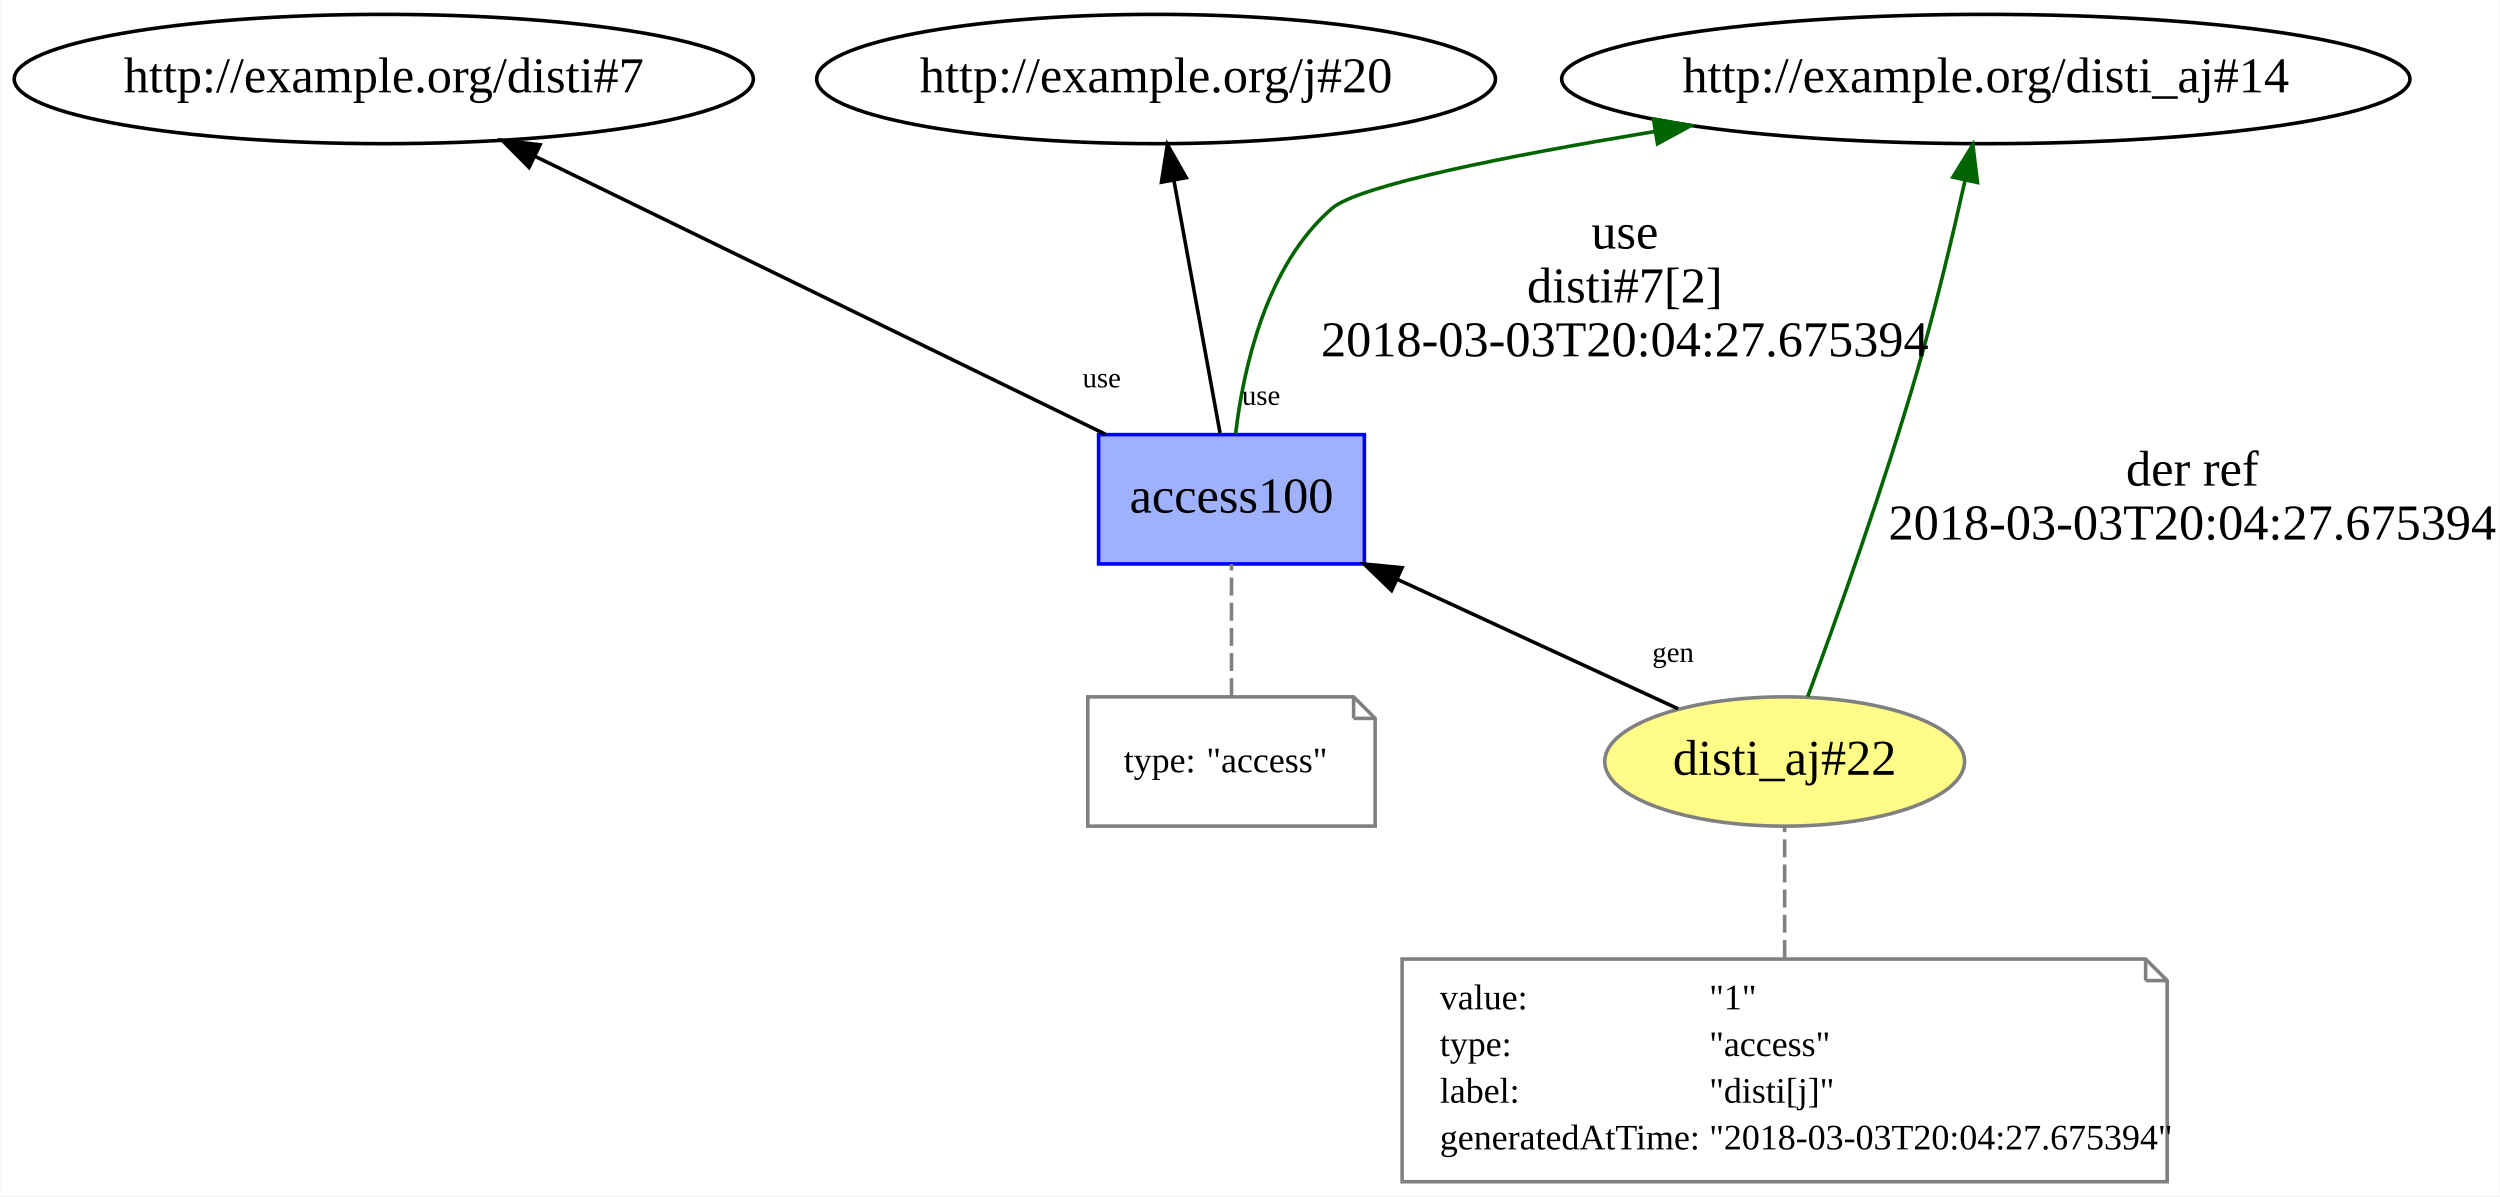
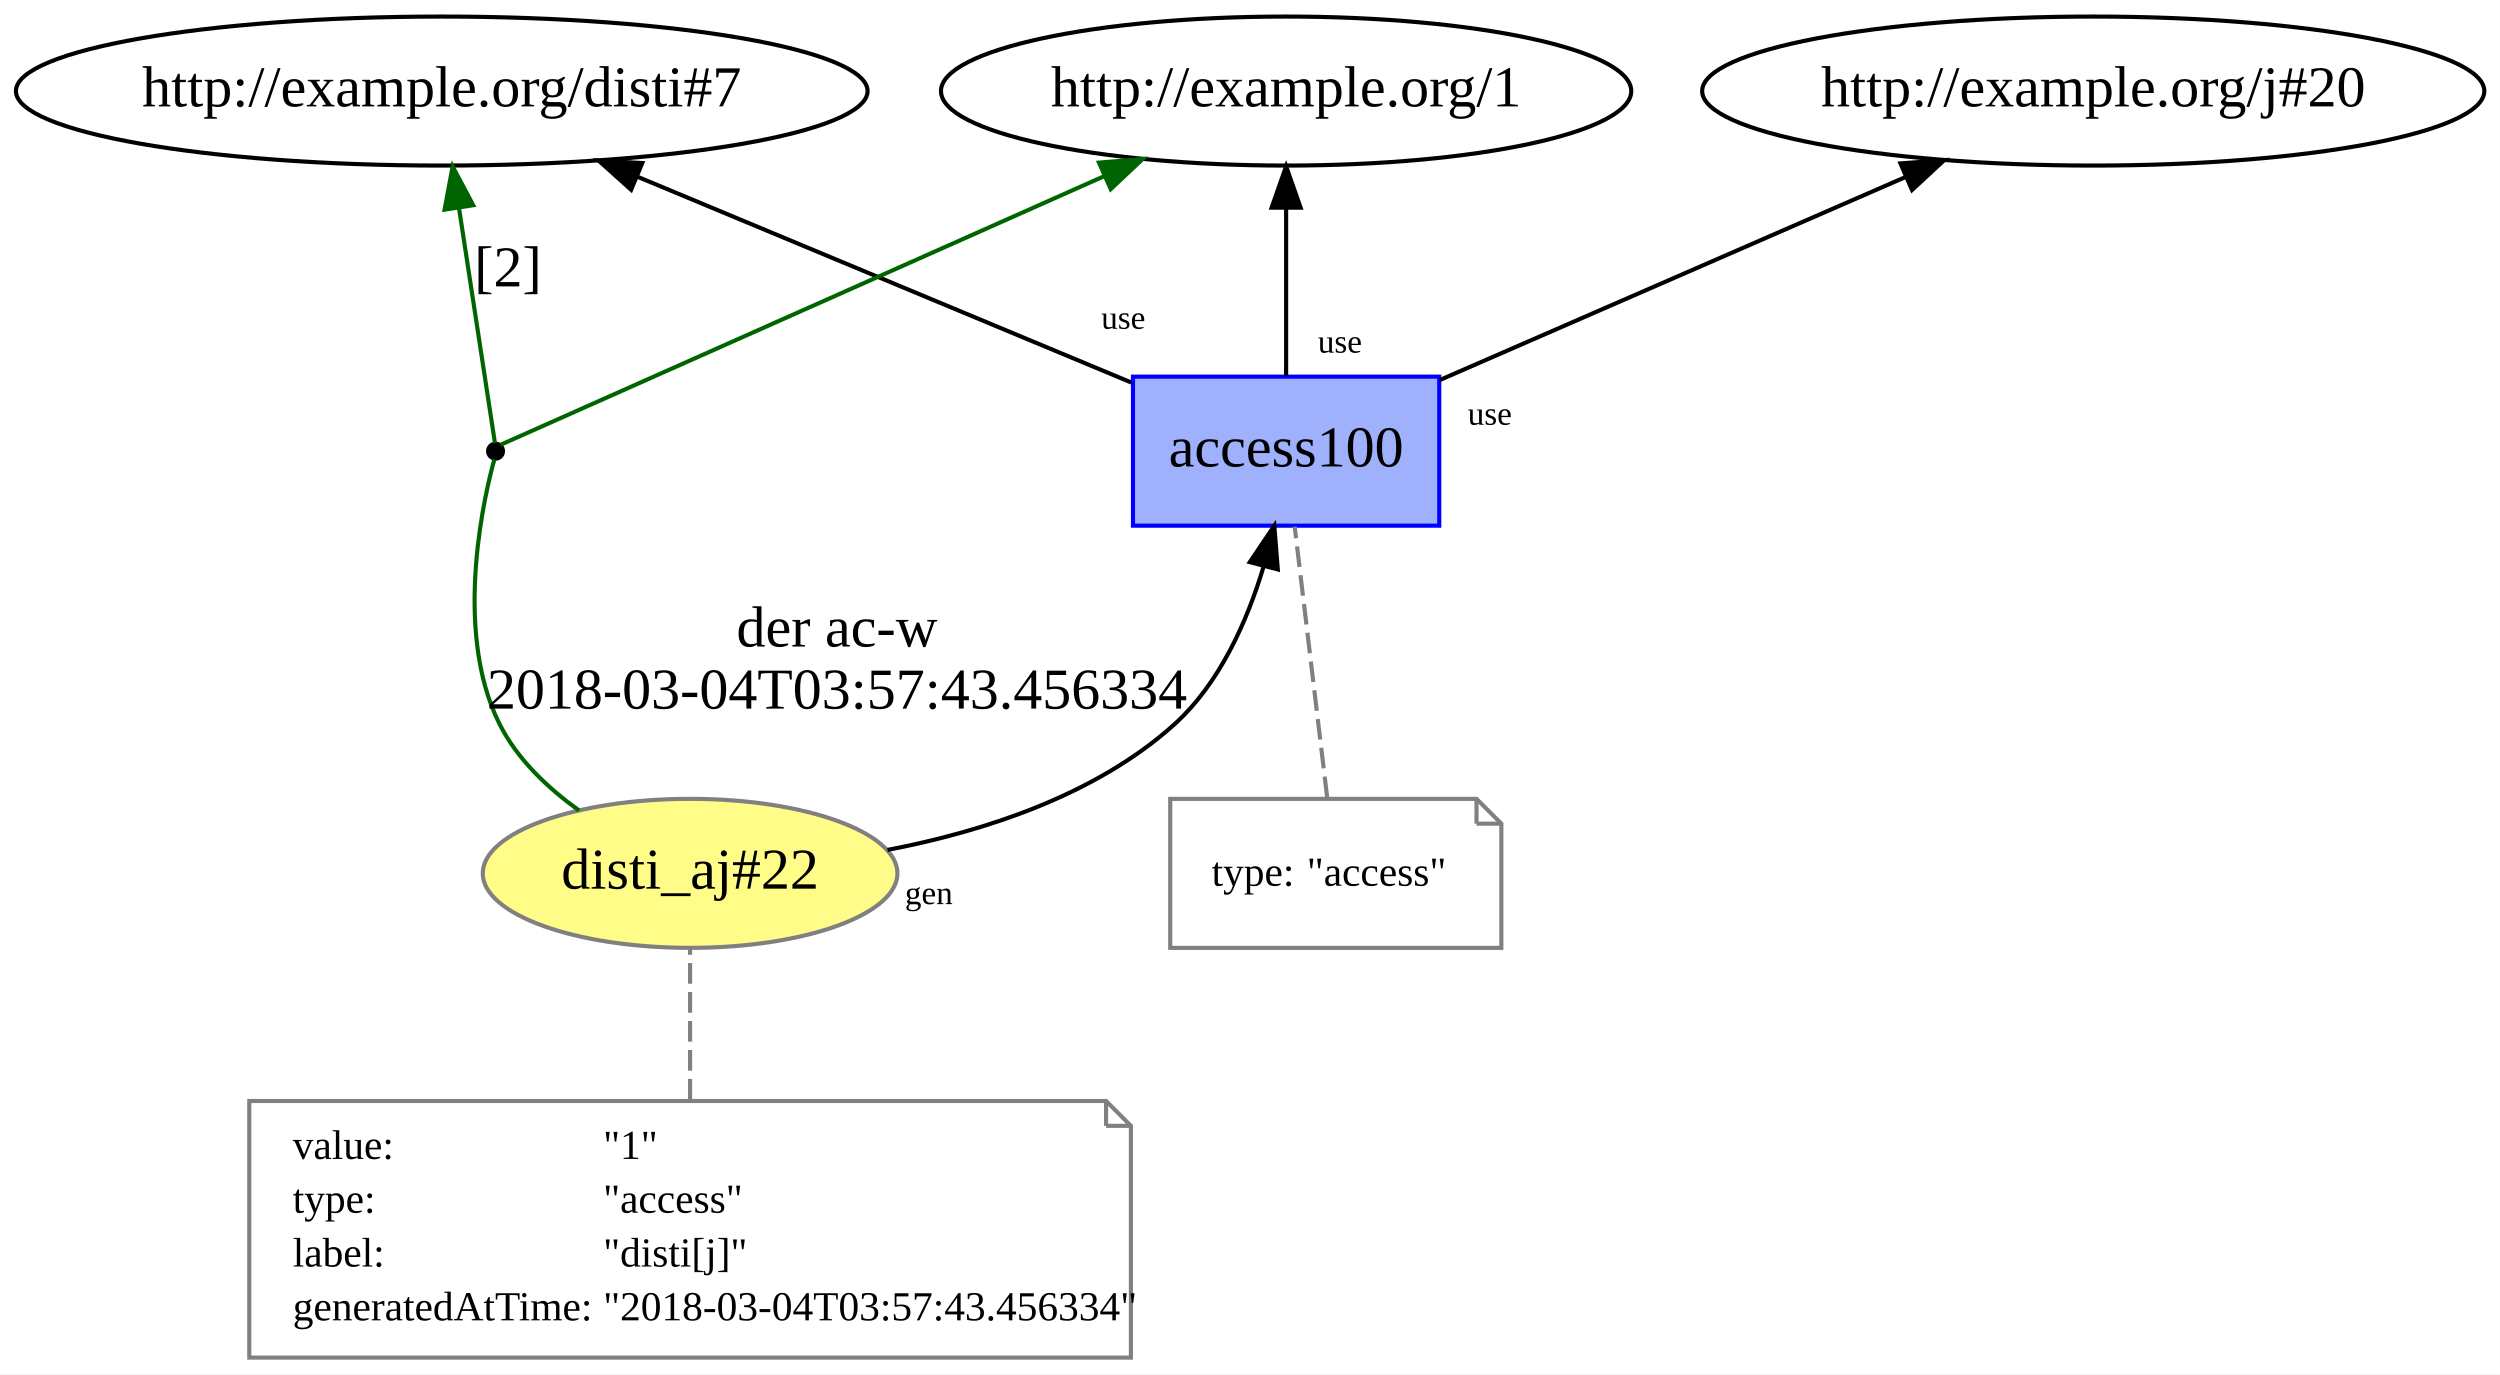
- <svg xmlns="http://www.w3.org/2000/svg" xmlns:xlink="http://www.w3.org/1999/xlink" width="696pt" height="333pt" viewBox="0.00 0.00 695.69 333.00">
-   <g id="graph0" class="graph" transform="scale(1 1) rotate(0) translate(4 329)">
-     <polygon fill="white" stroke="none" points="-4,4 -4,-329 691.691,-329 691.691,4 -4,4" />
+ <svg xmlns="http://www.w3.org/2000/svg" xmlns:xlink="http://www.w3.org/1999/xlink" width="604pt" height="332pt" viewBox="0.00 0.00 603.93 332.00">
+   <g id="graph0" class="graph" transform="scale(1 1) rotate(0) translate(4 328)">
+     <polygon fill="white" stroke="none" points="-4,4 -4,-328 599.933,-328 599.933,4 -4,4" />
    <g id="node1" class="node">
      <g id="a_node1">
        <a xlink:href="http://example.org/disti_aj#22" xlink:title="disti_aj#22">
-           <ellipse fill="#fffc87" stroke="#808080" cx="492.691" cy="-117" rx="50.091" ry="18" />
-           <text text-anchor="middle" x="492.691" y="-113.3" font-family="Times New Roman,serif" font-size="14.00">disti_aj#22</text>
+           <ellipse fill="#fffc87" stroke="#808080" cx="162.691" cy="-117" rx="50.091" ry="18" />
+           <text text-anchor="middle" x="162.691" y="-113.3" font-family="Times New Roman,serif" font-size="14.00">disti_aj#22</text>
        </a>
      </g>
    </g>
    <g id="node3" class="node">
      <g id="a_node3">
        <a xlink:href="http://example.org/access100" xlink:title="access100">
-           <polygon fill="#9fb1fc" stroke="#0000ff" points="375.691,-208 301.691,-208 301.691,-172 375.691,-172 375.691,-208" />
-           <text text-anchor="middle" x="338.691" y="-186.3" font-family="Times New Roman,serif" font-size="14.00">access100</text>
+           <polygon fill="#9fb1fc" stroke="#0000ff" points="343.691,-237 269.691,-237 269.691,-201 343.691,-201 343.691,-237" />
+           <text text-anchor="middle" x="306.691" y="-215.3" font-family="Times New Roman,serif" font-size="14.00">access100</text>
        </a>
      </g>
    </g>
-     <g id="edge5" class="edge">
-       <path fill="none" stroke="black" d="M462.998,-131.69C440.91,-141.873 410.342,-155.966 385.047,-167.628" />
-       <polygon fill="black" stroke="black" points="383.255,-164.6 375.639,-171.966 386.186,-170.957 383.255,-164.6" />
-       <text text-anchor="middle" x="461.626" y="-144.727" font-family="Times New Roman,serif" font-size="8.00">gen</text>
+     <g id="edge7" class="edge">
+       <path fill="none" stroke="black" d="M210.382,-122.655C233.685,-127.132 260.719,-135.889 279.691,-153 290.646,-162.88 297.273,-177.898 301.218,-191.009" />
+       <polygon fill="black" stroke="black" points="297.912,-192.199 303.838,-200.982 304.682,-190.42 297.912,-192.199" />
+       <text text-anchor="middle" x="220.371" y="-109.565" font-family="Times New Roman,serif" font-size="8.00">gen</text>
+     </g>
+     <g id="node6" class="node">
+       <ellipse fill="black" stroke="black" cx="115.691" cy="-219" rx="1.8" ry="1.8" />
+     </g>
+     <g id="edge4" class="edge">
+       <path fill="none" stroke="darkgreen" d="M135.853,-132.194C128.277,-137.626 120.945,-144.581 116.691,-153 104.882,-176.37 113.655,-210.766 115.404,-217.009" />
+       <text text-anchor="middle" x="198.191" y="-171.8" font-family="Times New Roman,serif" font-size="14.00">der ac-w</text>
+       <text text-anchor="middle" x="198.191" y="-156.8" font-family="Times New Roman,serif" font-size="14.00">2018-03-04T03:57:43.456334</text>
+     </g>
+     <g id="node2" class="node">
+       <polygon fill="none" stroke="gray" points="263.191,-62 56.191,-62 56.191,-0 269.191,-0 269.191,-56 263.191,-62" />
+       <polyline fill="none" stroke="gray" points="263.191,-62 263.191,-56 " />
+       <polyline fill="none" stroke="gray" points="269.191,-56 263.191,-56 " />
+       <text text-anchor="start" x="66.691" y="-48" font-family="Times New Roman,serif" font-size="10.00">value:</text>
+       <text text-anchor="start" x="141.691" y="-48" font-family="Times New Roman,serif" font-size="10.00">"1"</text>
+       <text text-anchor="start" x="66.691" y="-35" font-family="Times New Roman,serif" font-size="10.00">type:</text>
+       <text text-anchor="start" x="141.691" y="-35" font-family="Times New Roman,serif" font-size="10.00">"access"</text>
+       <text text-anchor="start" x="66.691" y="-22" font-family="Times New Roman,serif" font-size="10.00">label:</text>
+       <text text-anchor="start" x="141.691" y="-22" font-family="Times New Roman,serif" font-size="10.00">"disti[j]"</text>
+       <text text-anchor="start" x="66.691" y="-9" font-family="Times New Roman,serif" font-size="10.00">generatedAtTime:</text>
+       <text text-anchor="start" x="141.691" y="-9" font-family="Times New Roman,serif" font-size="10.00">"2018-03-04T03:57:43.456334"</text>
+     </g>
+     <g id="edge1" class="edge">
+       <path fill="none" stroke="gray" stroke-dasharray="5,2" d="M162.691,-62.326C162.691,-74.544 162.691,-88.195 162.691,-98.672" />
    </g>
    <g id="node5" class="node">
-       <ellipse fill="none" stroke="black" cx="548.691" cy="-307" rx="118.079" ry="18" />
-       <text text-anchor="middle" x="548.691" y="-303.3" font-family="Times New Roman,serif" font-size="14.00">http://example.org/disti_aj#14</text>
-     </g>
-     <g id="edge4" class="edge">
-       <path fill="none" stroke="darkgreen" d="M499.104,-135.045C506.927,-156.193 520.272,-193.443 529.691,-226 534.719,-243.381 539.426,-263.162 542.897,-278.706" />
-       <polygon fill="darkgreen" stroke="darkgreen" points="539.53,-279.69 545.091,-288.708 546.367,-278.19 539.53,-279.69" />
-       <text text-anchor="middle" x="606.191" y="-193.8" font-family="Times New Roman,serif" font-size="14.00">der ref</text>
-       <text text-anchor="middle" x="606.191" y="-178.8" font-family="Times New Roman,serif" font-size="14.00">2018-03-03T20:04:27.675394</text>
-     </g>
-     <g id="node2" class="node">
-       <polygon fill="none" stroke="gray" points="593.191,-62 386.191,-62 386.191,-0 599.191,-0 599.191,-56 593.191,-62" />
-       <polyline fill="none" stroke="gray" points="593.191,-62 593.191,-56 " />
-       <polyline fill="none" stroke="gray" points="599.191,-56 593.191,-56 " />
-       <text text-anchor="start" x="396.691" y="-48" font-family="Times New Roman,serif" font-size="10.00">value:</text>
-       <text text-anchor="start" x="471.691" y="-48" font-family="Times New Roman,serif" font-size="10.00">"1"</text>
-       <text text-anchor="start" x="396.691" y="-35" font-family="Times New Roman,serif" font-size="10.00">type:</text>
-       <text text-anchor="start" x="471.691" y="-35" font-family="Times New Roman,serif" font-size="10.00">"access"</text>
-       <text text-anchor="start" x="396.691" y="-22" font-family="Times New Roman,serif" font-size="10.00">label:</text>
-       <text text-anchor="start" x="471.691" y="-22" font-family="Times New Roman,serif" font-size="10.00">"disti[j]"</text>
-       <text text-anchor="start" x="396.691" y="-9" font-family="Times New Roman,serif" font-size="10.00">generatedAtTime:</text>
-       <text text-anchor="start" x="471.691" y="-9" font-family="Times New Roman,serif" font-size="10.00">"2018-03-03T20:04:27.675394"</text>
-     </g>
-     <g id="edge1" class="edge">
-       <path fill="none" stroke="gray" stroke-dasharray="5,2" d="M492.691,-62.326C492.691,-74.544 492.691,-88.195 492.691,-98.672" />
+       <ellipse fill="none" stroke="black" cx="306.691" cy="-306" rx="83.386" ry="18" />
+       <text text-anchor="middle" x="306.691" y="-302.3" font-family="Times New Roman,serif" font-size="14.00">http://example.org/1</text>
    </g>
    <g id="edge3" class="edge">
-       <path fill="none" stroke="darkgreen" d="M339.822,-208.126C341.992,-226.488 348.311,-255.136 366.691,-271 374.076,-277.374 415.31,-285.564 456.664,-292.419" />
-       <polygon fill="darkgreen" stroke="darkgreen" points="456.162,-295.883 466.595,-294.04 457.29,-288.974 456.162,-295.883" />
-       <text text-anchor="middle" x="448.191" y="-259.8" font-family="Times New Roman,serif" font-size="14.00">use</text>
-       <text text-anchor="middle" x="448.191" y="-244.8" font-family="Times New Roman,serif" font-size="14.00">disti#7[2]</text>
-       <text text-anchor="middle" x="448.191" y="-229.8" font-family="Times New Roman,serif" font-size="14.00">2018-03-03T20:04:27.675394</text>
+       <path fill="none" stroke="black" d="M306.691,-237.201C306.691,-248.837 306.691,-264.452 306.691,-277.763" />
+       <polygon fill="black" stroke="black" points="303.191,-277.825 306.691,-287.825 310.191,-277.825 303.191,-277.825" />
+       <text text-anchor="middle" x="319.681" y="-242.801" font-family="Times New Roman,serif" font-size="8.00">use</text>
    </g>
-     <g id="node6" class="node">
-       <ellipse fill="none" stroke="black" cx="102.691" cy="-307" rx="102.882" ry="18" />
-       <text text-anchor="middle" x="102.691" y="-303.3" font-family="Times New Roman,serif" font-size="14.00">http://example.org/disti#7</text>
+     <g id="node7" class="node">
+       <ellipse fill="none" stroke="black" cx="102.691" cy="-306" rx="102.882" ry="18" />
+       <text text-anchor="middle" x="102.691" y="-302.3" font-family="Times New Roman,serif" font-size="14.00">http://example.org/disti#7</text>
+     </g>
+     <g id="edge8" class="edge">
+       <path fill="none" stroke="black" d="M269.274,-235.59C235.697,-249.581 186.257,-270.181 149.957,-285.306" />
+       <polygon fill="black" stroke="black" points="148.446,-282.144 140.561,-289.221 151.138,-288.605 148.446,-282.144" />
+       <text text-anchor="middle" x="267.347" y="-248.566" font-family="Times New Roman,serif" font-size="8.00">use</text>
+     </g>
+     <g id="node8" class="node">
+       <ellipse fill="none" stroke="black" cx="501.691" cy="-306" rx="94.484" ry="18" />
+       <text text-anchor="middle" x="501.691" y="-302.3" font-family="Times New Roman,serif" font-size="14.00">http://example.org/j#20</text>
+     </g>
+     <g id="edge9" class="edge">
+       <path fill="none" stroke="black" d="M343.828,-236.188C375.847,-250.145 422.185,-270.344 456.38,-285.249" />
+       <polygon fill="black" stroke="black" points="455.115,-288.516 465.681,-289.303 457.912,-282.099 455.115,-288.516" />
+       <text text-anchor="middle" x="355.894" y="-225.377" font-family="Times New Roman,serif" font-size="8.00">use</text>
+     </g>
+     <g id="node4" class="node">
+       <polygon fill="none" stroke="gray" points="352.691,-135 278.691,-135 278.691,-99 358.691,-99 358.691,-129 352.691,-135" />
+       <polyline fill="none" stroke="gray" points="352.691,-135 352.691,-129 " />
+       <polyline fill="none" stroke="gray" points="358.691,-129 352.691,-129 " />
+       <text text-anchor="start" x="288.691" y="-114" font-family="Times New Roman,serif" font-size="10.00">type:</text>
+       <text text-anchor="start" x="311.691" y="-114" font-family="Times New Roman,serif" font-size="10.00">"access"</text>
+     </g>
+     <g id="edge2" class="edge">
+       <path fill="none" stroke="gray" stroke-dasharray="5,2" d="M316.601,-135.419C314.398,-153.773 310.951,-182.502 308.757,-200.781" />
    </g>
    <g id="edge6" class="edge">
-       <path fill="none" stroke="black" d="M303.614,-208.092C261.298,-228.713 190.212,-263.352 144.926,-285.42" />
-       <polygon fill="black" stroke="black" points="143.129,-282.401 135.673,-289.928 146.196,-288.694 143.129,-282.401" />
-       <text text-anchor="middle" x="302.562" y="-221.156" font-family="Times New Roman,serif" font-size="8.00">use</text>
+       <path fill="none" stroke="darkgreen" d="M116.911,-220.543C127.858,-225.414 210.017,-261.978 262.586,-285.372" />
+       <polygon fill="darkgreen" stroke="darkgreen" points="261.474,-288.708 272.033,-289.576 264.32,-282.313 261.474,-288.708" />
    </g>
-     <g id="node7" class="node">
-       <ellipse fill="none" stroke="black" cx="317.691" cy="-307" rx="94.484" ry="18" />
-       <text text-anchor="middle" x="317.691" y="-303.3" font-family="Times New Roman,serif" font-size="14.00">http://example.org/j#20</text>
-     </g>
-     <g id="edge7" class="edge">
-       <path fill="none" stroke="black" d="M335.501,-208.466C332.09,-227.149 326.634,-257.027 322.659,-278.796" />
-       <polygon fill="black" stroke="black" points="319.195,-278.28 320.842,-288.746 326.081,-279.538 319.195,-278.28" />
-       <text text-anchor="middle" x="346.933" y="-216.278" font-family="Times New Roman,serif" font-size="8.00">use</text>
-     </g>
-     <g id="node4" class="node">
-       <polygon fill="none" stroke="gray" points="372.691,-135 298.691,-135 298.691,-99 378.691,-99 378.691,-129 372.691,-135" />
-       <polyline fill="none" stroke="gray" points="372.691,-135 372.691,-129 " />
-       <polyline fill="none" stroke="gray" points="378.691,-129 372.691,-129 " />
-       <text text-anchor="start" x="308.691" y="-114" font-family="Times New Roman,serif" font-size="10.00">type:</text>
-       <text text-anchor="start" x="331.691" y="-114" font-family="Times New Roman,serif" font-size="10.00">"access"</text>
-     </g>
-     <g id="edge2" class="edge">
-       <path fill="none" stroke="gray" stroke-dasharray="5,2" d="M338.691,-135.187C338.691,-146.35 338.691,-160.84 338.691,-171.971" />
+     <g id="edge5" class="edge">
+       <path fill="none" stroke="darkgreen" d="M115.545,-220.955C114.692,-226.528 110.278,-255.391 106.858,-277.755" />
+       <polygon fill="darkgreen" stroke="darkgreen" points="103.378,-277.359 105.326,-287.773 110.297,-278.417 103.378,-277.359" />
+       <text text-anchor="middle" x="118.691" y="-258.8" font-family="Times New Roman,serif" font-size="14.00">[2]</text>
    </g>
  </g>
</svg>
